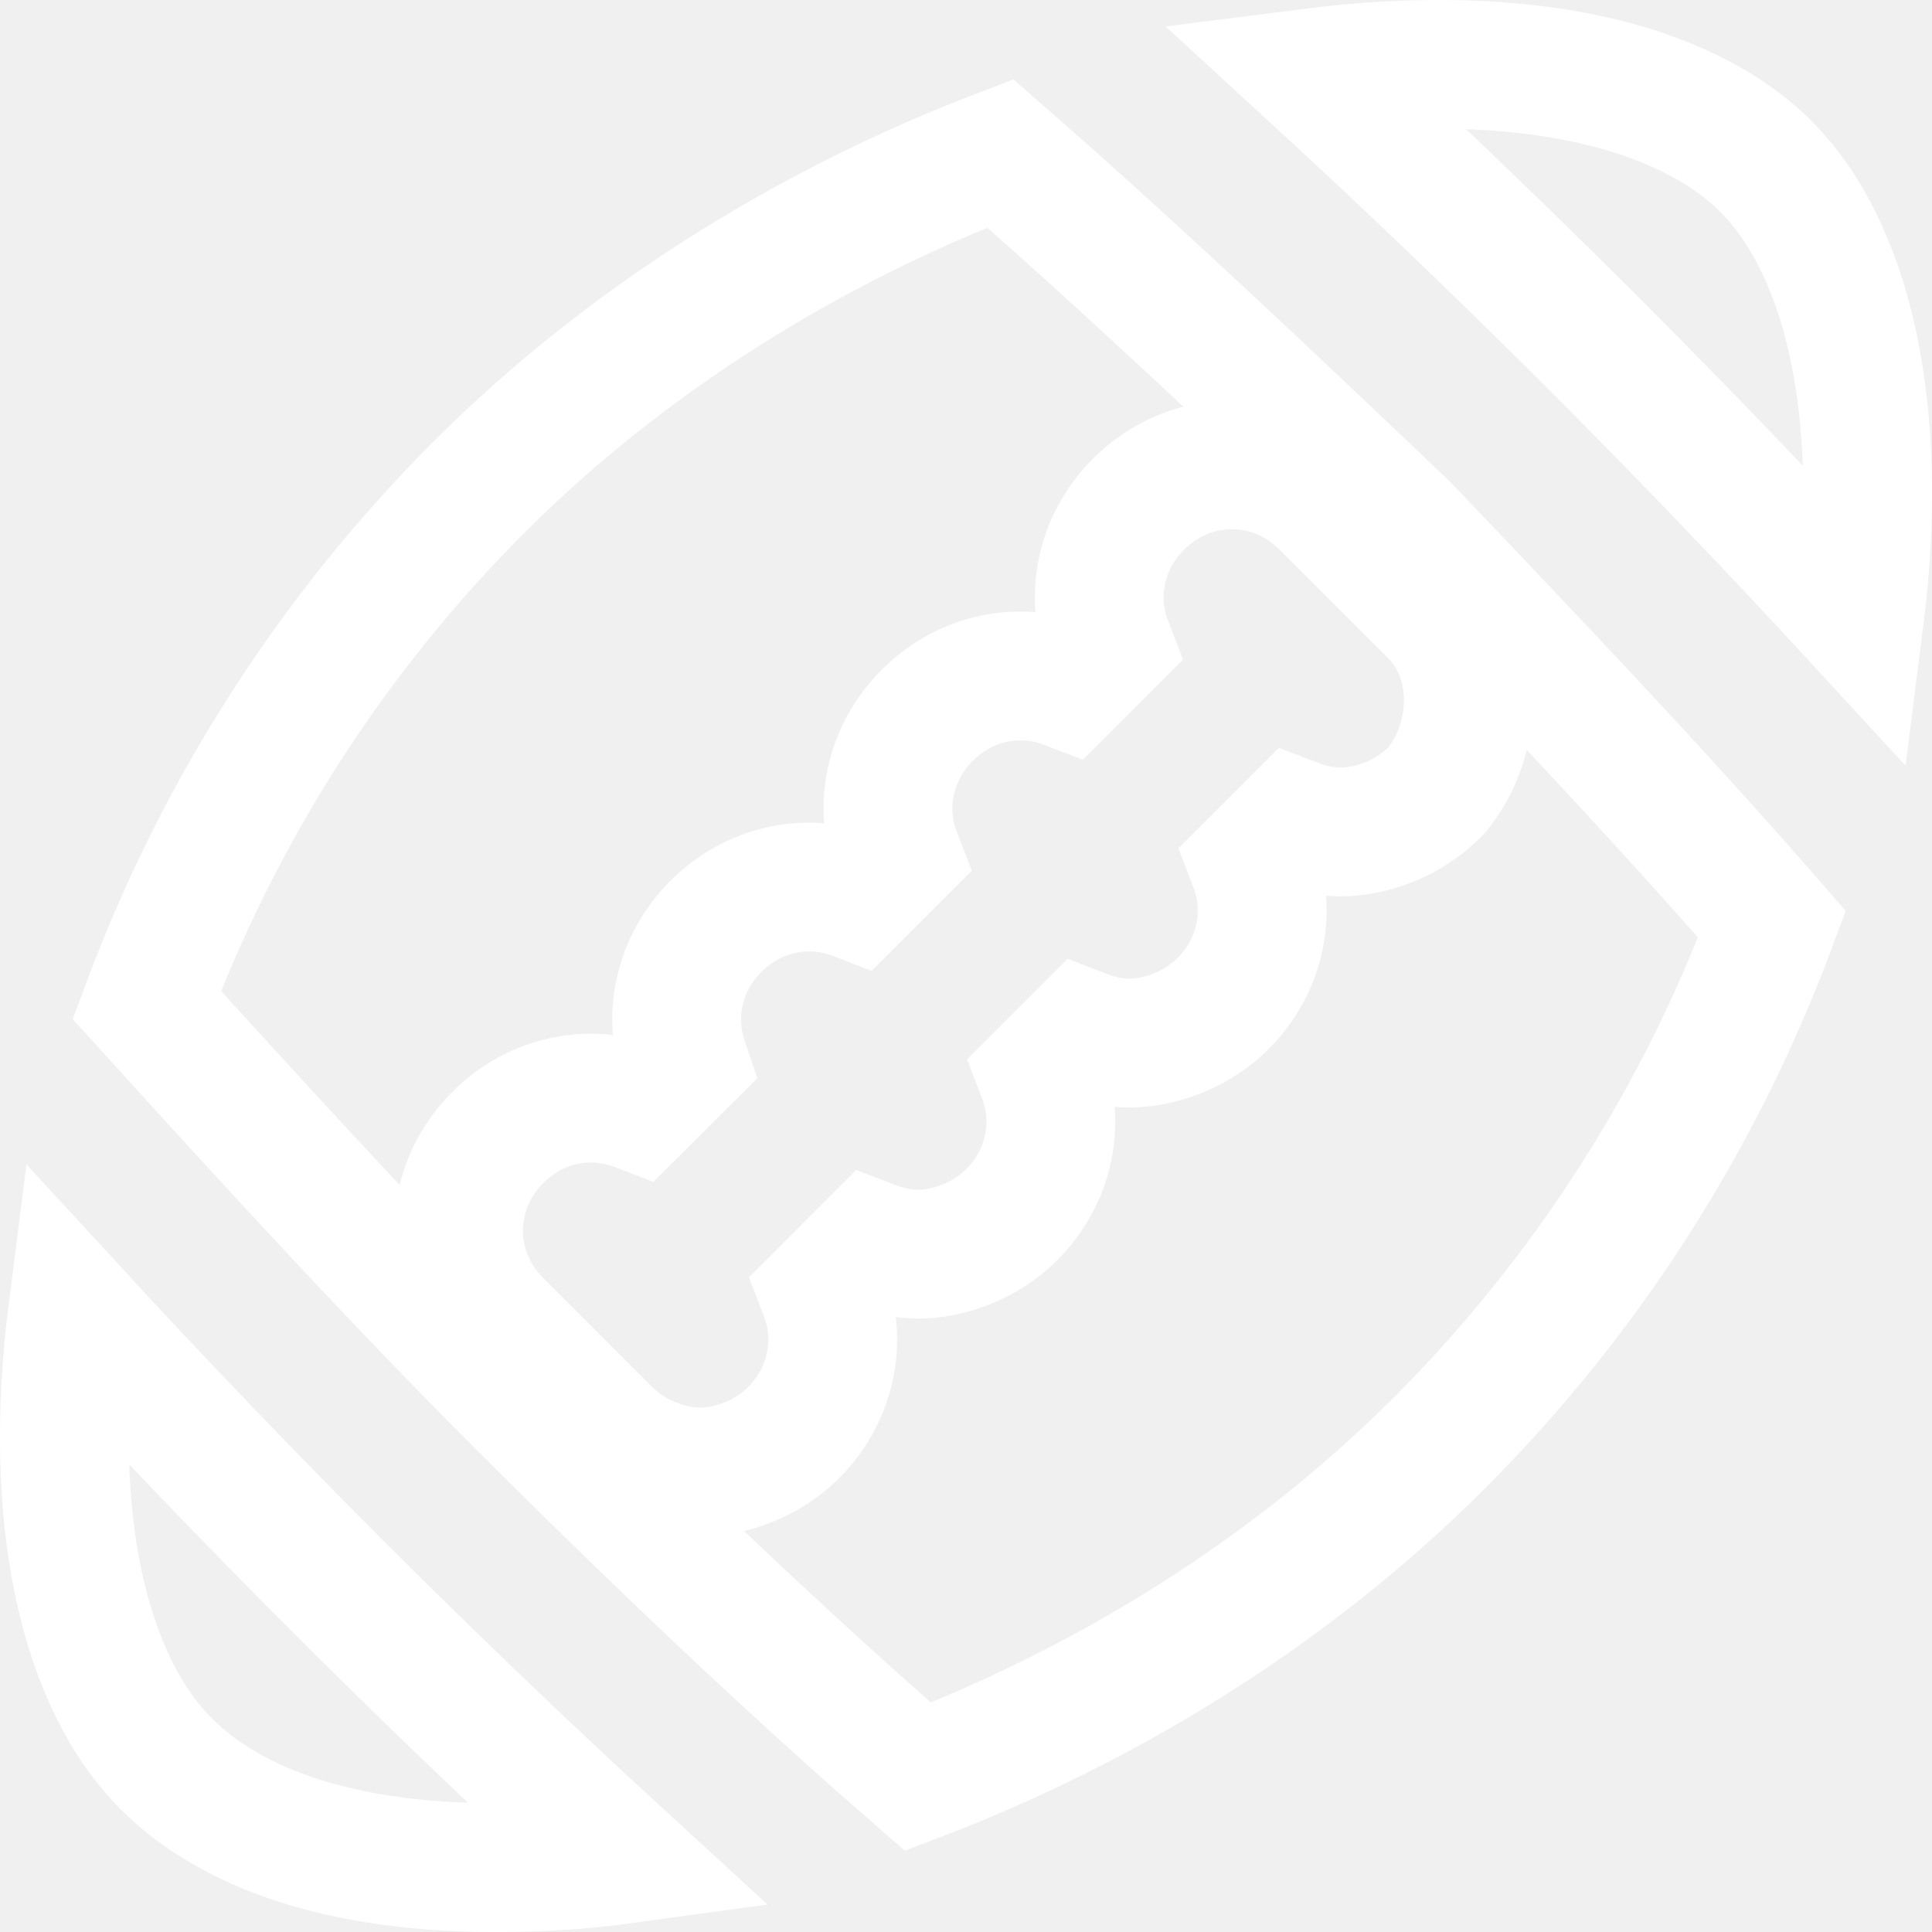
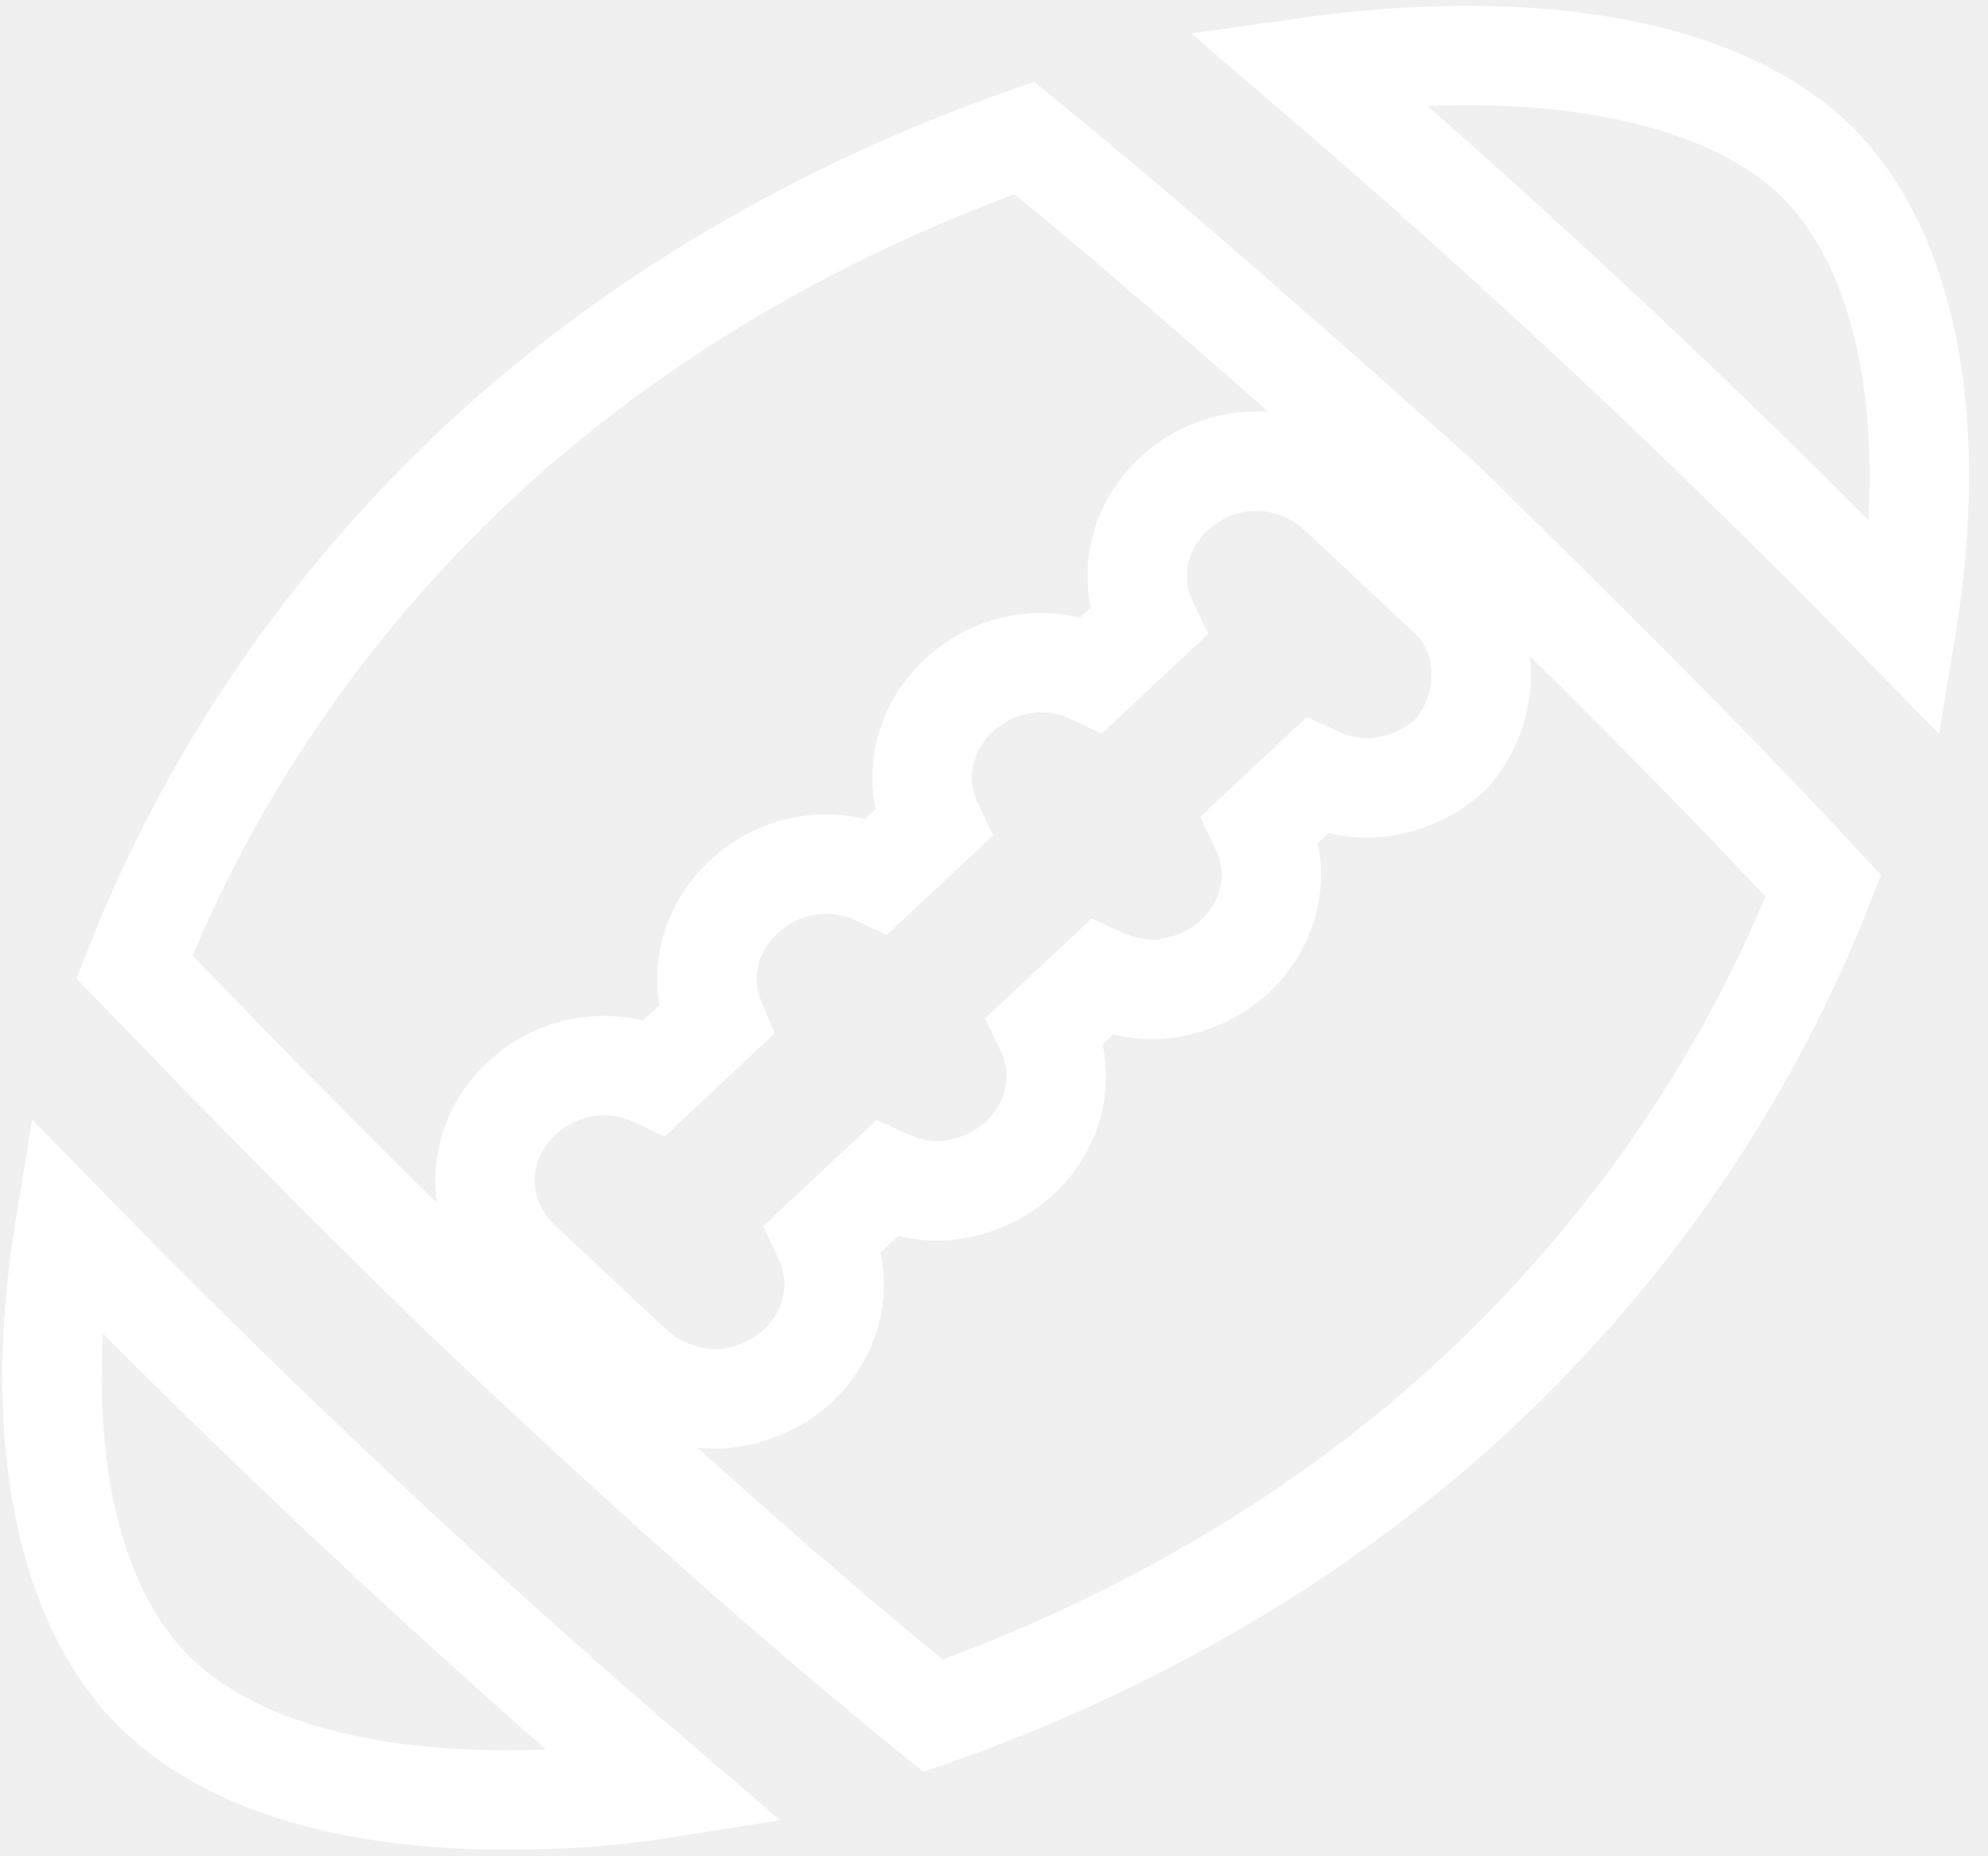
- <svg xmlns="http://www.w3.org/2000/svg" width="45" height="45" viewBox="0 0 45 45" fill="none">
-   <path d="M14.512 43.309C13.508 43.447 12.532 43.5 11.546 43.5C7.945 43.5 5.388 42.597 3.874 41.084C1.99 39.203 1.065 35.463 1.696 30.51C3.734 32.724 5.795 34.873 7.945 37.021C10.111 39.185 12.278 41.259 14.512 43.309Z" stroke="white" stroke-width="3" />
-   <path d="M30.542 1.696C35.499 1.065 39.243 1.99 41.126 3.872C43.01 5.753 43.935 9.493 43.304 14.446C41.266 12.232 39.205 10.083 37.055 7.935C34.906 5.788 32.757 3.73 30.542 1.696Z" stroke="white" stroke-width="3" />
-   <path d="M33.403 18.464L33.479 18.388L33.543 18.303C33.991 17.706 34.2 16.988 34.2 16.312C34.2 15.649 33.993 14.869 33.403 14.28L30.863 11.742C29.642 10.522 27.741 10.522 26.52 11.742C25.623 12.638 25.385 13.902 25.805 14.994L24.852 15.946C23.76 15.525 22.496 15.762 21.599 16.659C20.702 17.555 20.463 18.819 20.884 19.91L19.931 20.863C18.839 20.442 17.574 20.679 16.677 21.575C15.812 22.44 15.559 23.647 15.92 24.711L14.85 25.779C13.758 25.358 12.494 25.596 11.597 26.492C10.375 27.712 10.375 29.615 11.597 30.835L14.137 33.373C14.754 33.989 15.62 34.287 16.308 34.287C16.996 34.287 17.863 33.989 18.48 33.373C19.377 32.477 19.615 31.212 19.195 30.121L20.315 29.001C20.683 29.142 21.056 29.212 21.389 29.212C22.077 29.212 22.943 28.914 23.56 28.297C24.457 27.401 24.695 26.137 24.275 25.046L25.237 24.084C25.604 24.226 25.978 24.295 26.31 24.295C26.998 24.295 27.864 23.997 28.482 23.381C29.379 22.484 29.617 21.22 29.197 20.129L30.159 19.168C30.526 19.309 30.9 19.378 31.232 19.378C31.92 19.378 32.786 19.081 33.403 18.464ZM23.297 3.573C26.509 6.378 29.597 9.315 32.712 12.278C35.672 15.384 38.603 18.459 41.273 21.528C39.582 26.07 36.95 30.189 33.506 33.629C30.076 37.056 25.822 39.688 21.382 41.384C18.308 38.713 15.225 35.77 12.129 32.678C9.193 29.745 6.252 26.532 3.418 23.406C5.109 18.872 7.738 14.762 11.177 11.326C14.605 7.901 18.859 5.269 23.297 3.573Z" stroke="white" stroke-width="3" />
+ <svg xmlns="http://www.w3.org/2000/svg" width="60" height="56" viewBox="0 0 60 56" fill="none">
+   <path d="M20.11 53.966C18.465 54.228 16.889 54.325 15.299 54.325C10.461 54.325 6.928 53.186 4.807 51.2C2.078 48.643 0.88 43.561 1.969 36.96C4.89 39.957 7.837 42.848 10.923 45.739C13.95 48.574 16.977 51.283 20.11 53.966ZM39.448 2.03C42.586 1.589 45.451 1.565 47.908 1.923C50.912 2.362 53.205 3.355 54.69 4.746C57.419 7.302 58.617 12.384 57.528 18.985C54.608 15.988 51.66 13.097 48.574 10.206C45.566 7.389 42.559 4.696 39.448 2.03ZM43.757 22.791L43.836 22.717L43.903 22.634C44.441 21.962 44.703 21.136 44.703 20.348C44.703 19.567 44.44 18.691 43.757 18.051L40.407 14.913C38.992 13.588 36.839 13.588 35.424 14.913C34.294 15.972 34.032 17.507 34.641 18.785L32.971 20.349C31.654 19.724 30.059 19.939 28.933 20.994C27.802 22.053 27.541 23.587 28.149 24.866L26.48 26.429C25.162 25.804 23.567 26.019 22.441 27.074C21.351 28.095 21.069 29.558 21.595 30.808L19.779 32.51C18.461 31.884 16.866 32.099 15.74 33.154C14.269 34.532 14.269 36.713 15.74 38.09L19.09 41.228C19.815 41.907 20.821 42.222 21.582 42.222C22.342 42.222 23.349 41.907 24.073 41.228C25.204 40.169 25.465 38.635 24.857 37.356L26.745 35.587C27.27 35.829 27.822 35.945 28.283 35.945C29.043 35.945 30.05 35.63 30.774 34.952C31.905 33.892 32.166 32.358 31.558 31.079L33.237 29.506C33.761 29.749 34.313 29.865 34.774 29.865C35.535 29.865 36.541 29.549 37.266 28.871C38.396 27.812 38.658 26.278 38.049 24.999L39.729 23.426C40.253 23.668 40.805 23.784 41.266 23.784C42.026 23.784 43.033 23.469 43.757 22.791ZM14.44 13.964C19.091 9.608 24.88 6.278 30.913 4.162C35.246 7.698 39.404 11.407 43.591 15.142C47.544 19.029 51.465 22.887 55.031 26.738C52.788 32.455 49.267 37.645 44.638 41.981C39.987 46.338 34.197 49.669 28.162 51.784C24.018 48.421 19.864 44.707 15.697 40.804C11.769 37.125 7.836 33.094 4.057 29.184C6.3 23.477 9.817 18.294 14.44 13.964Z" stroke="white" stroke-width="3" />
</svg>
